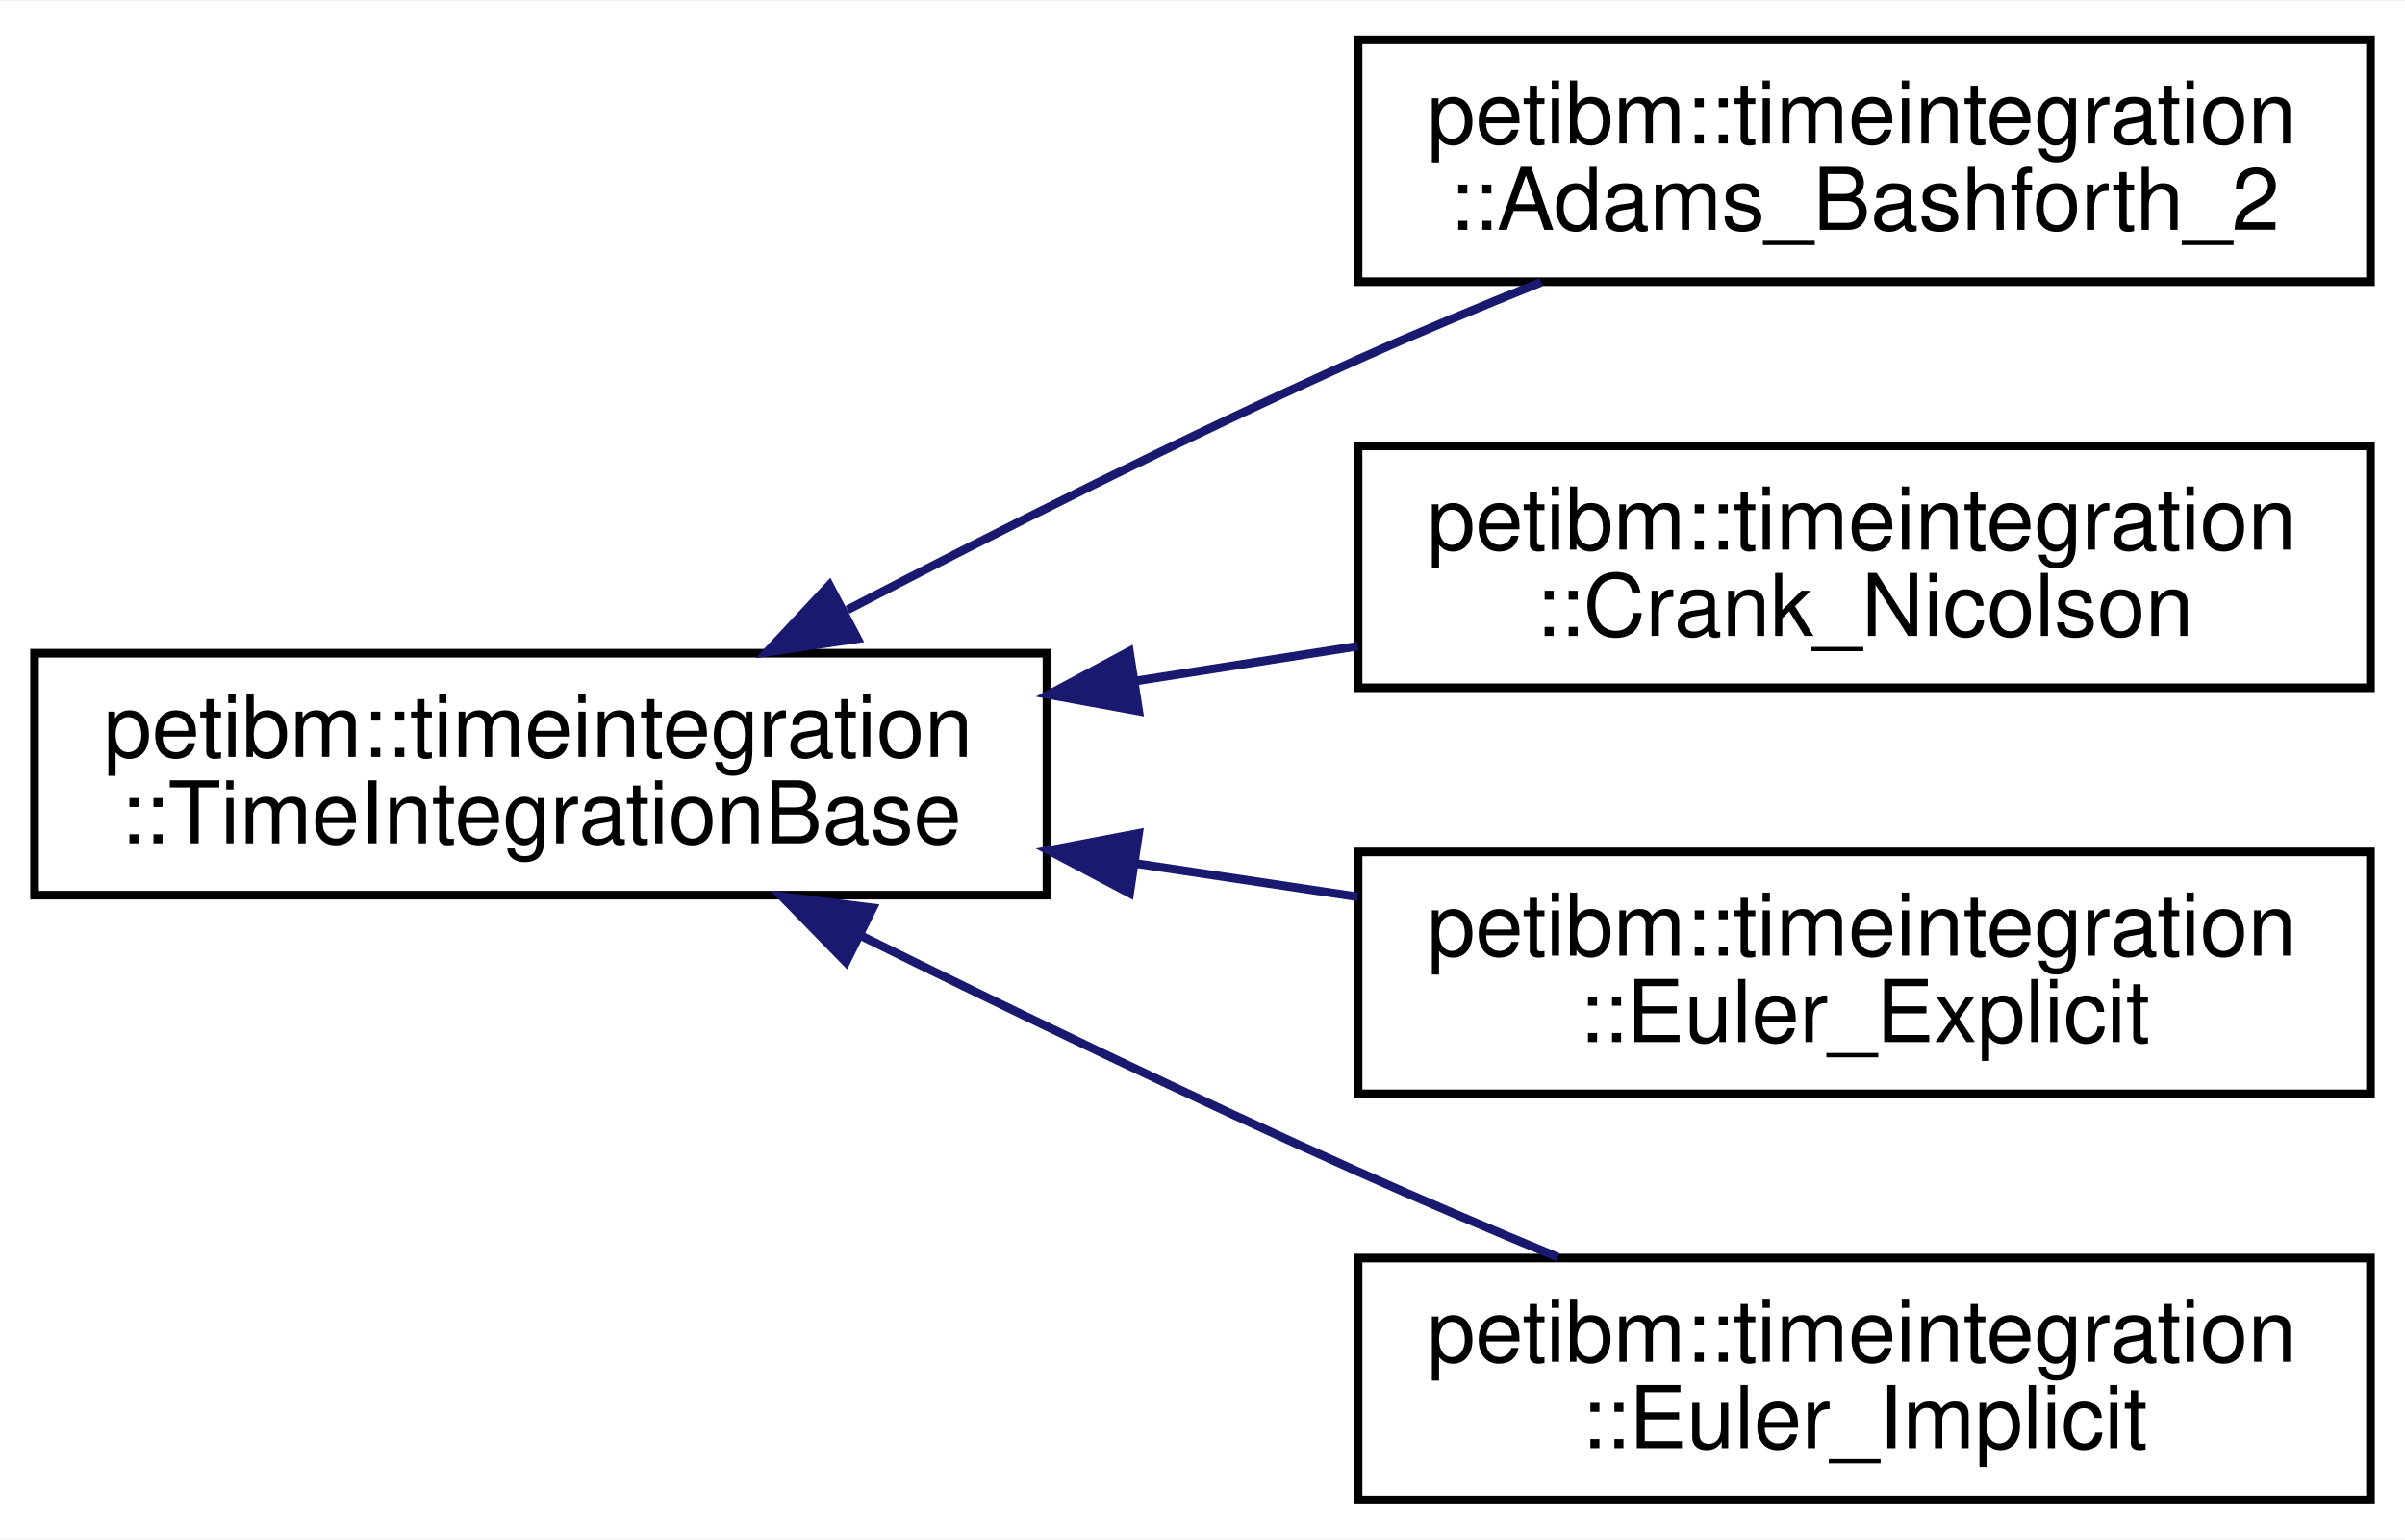
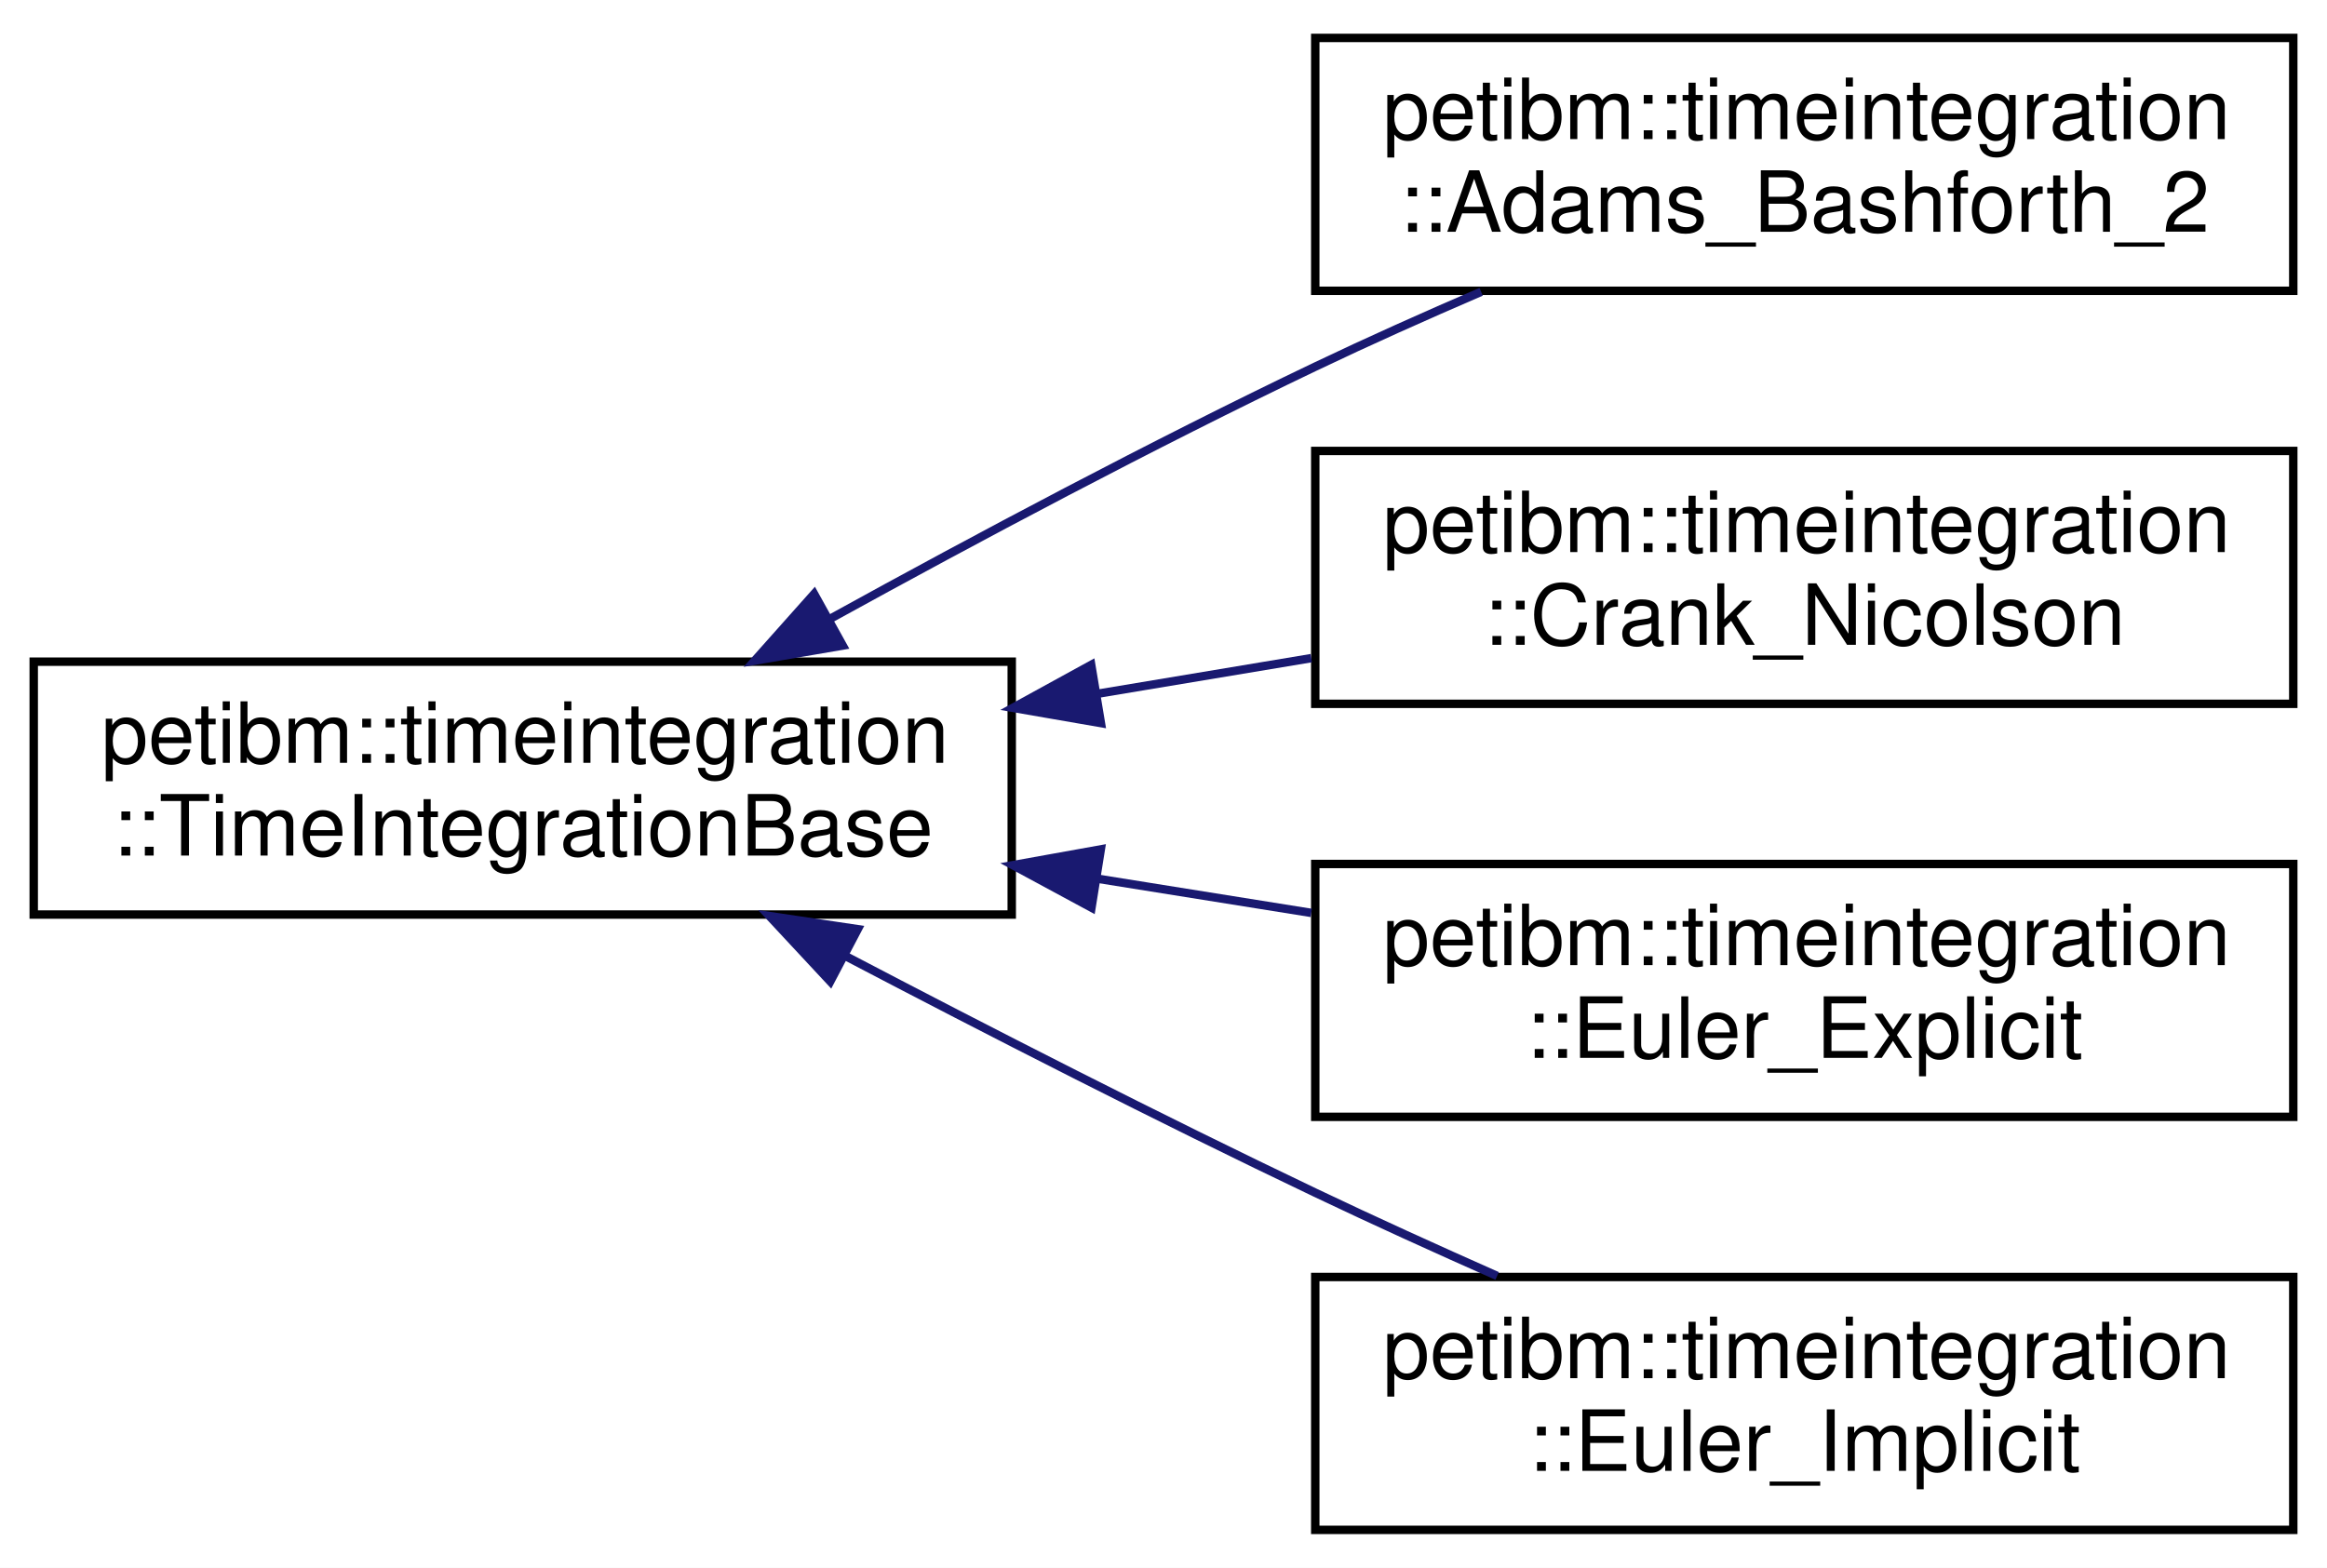
- <svg xmlns="http://www.w3.org/2000/svg" xmlns:xlink="http://www.w3.org/1999/xlink" width="278pt" height="178pt" viewBox="0.00 0.00 278.32 178.00">
-   <g id="graph0" class="graph" transform="scale(1 1) rotate(0) translate(4 174)">
-     <polygon fill="#ffffff" stroke="transparent" points="-4,4 -4,-174 274.324,-174 274.324,4 -4,4" />
+ <svg xmlns="http://www.w3.org/2000/svg" xmlns:xlink="http://www.w3.org/1999/xlink" width="276pt" height="186pt" viewBox="0.00 0.00 276.00 186.00">
+   <g id="graph0" class="graph" transform="scale(1 1) rotate(0) translate(4 182)">
+     <polygon fill="white" stroke="none" points="-4,4 -4,-182 272,-182 272,4 -4,4" />
    <g id="node1" class="node">
      <g id="a_node1">
        <a xlink:href="d8/d39/classpetibm_1_1timeintegration_1_1_time_integration_base.html" target="_top" xlink:title="Base (abstract) class that stores information of temporal integration. ">
-           <polygon fill="#ffffff" stroke="#000000" points="0,-70.5 0,-98.5 117.162,-98.5 117.162,-70.5 0,-70.5" />
-           <text text-anchor="start" x="8" y="-86.5" font-family="Helvetica,sans-Serif" font-size="10.00" fill="#000000">petibm::timeintegration</text>
-           <text text-anchor="middle" x="58.581" y="-76.5" font-family="Helvetica,sans-Serif" font-size="10.00" fill="#000000">::TimeIntegrationBase</text>
+           <polygon fill="white" stroke="black" points="0,-73.5 0,-103.5 116,-103.5 116,-73.5 0,-73.5" />
+           <text text-anchor="start" x="8" y="-91.5" font-family="Helvetica,sans-Serif" font-size="10.00">petibm::timeintegration</text>
+           <text text-anchor="middle" x="58" y="-80.5" font-family="Helvetica,sans-Serif" font-size="10.00">::TimeIntegrationBase</text>
        </a>
      </g>
    </g>
    <g id="node2" class="node">
      <g id="a_node2">
        <a xlink:href="d7/db6/classpetibm_1_1timeintegration_1_1_adams___bashforth__2.html" target="_top" xlink:title="An implementation of TimeIntegrationBase for 2nd order Adams-Bashforth. ">
-           <polygon fill="#ffffff" stroke="#000000" points="153.162,-141.5 153.162,-169.5 270.324,-169.5 270.324,-141.5 153.162,-141.5" />
-           <text text-anchor="start" x="161.162" y="-157.5" font-family="Helvetica,sans-Serif" font-size="10.00" fill="#000000">petibm::timeintegration</text>
-           <text text-anchor="middle" x="211.743" y="-147.5" font-family="Helvetica,sans-Serif" font-size="10.00" fill="#000000">::Adams_Bashforth_2</text>
+           <polygon fill="white" stroke="black" points="152,-147.5 152,-177.5 268,-177.5 268,-147.5 152,-147.5" />
+           <text text-anchor="start" x="160" y="-165.5" font-family="Helvetica,sans-Serif" font-size="10.00">petibm::timeintegration</text>
+           <text text-anchor="middle" x="210" y="-154.5" font-family="Helvetica,sans-Serif" font-size="10.00">::Adams_Bashforth_2</text>
        </a>
      </g>
    </g>
    <g id="edge1" class="edge">
-       <path fill="none" stroke="#191970" d="M94.065,-103.521C111.649,-112.686 133.318,-123.593 153.162,-132.5 159.94,-135.542 167.251,-138.591 174.333,-141.429" />
-       <polygon fill="#191970" stroke="#191970" points="95.235,-100.182 84.754,-98.633 91.981,-106.38 95.235,-100.182" />
+       <path fill="none" stroke="midnightblue" d="M94.613,-108.67C111.764,-118.119 132.743,-129.294 152,-138.5 158.297,-141.51 165.071,-144.539 171.673,-147.383" />
+       <polygon fill="midnightblue" stroke="midnightblue" points="95.957,-105.413 85.514,-103.622 92.561,-111.534 95.957,-105.413" />
    </g>
    <g id="node3" class="node">
      <g id="a_node3">
        <a xlink:href="d4/d5f/classpetibm_1_1timeintegration_1_1_crank___nicolson.html" target="_top" xlink:title="An implementation of TimeIntegrationBase for 2nd order Crank-Nicolson. ">
-           <polygon fill="#ffffff" stroke="#000000" points="153.162,-94.5 153.162,-122.5 270.324,-122.5 270.324,-94.5 153.162,-94.5" />
-           <text text-anchor="start" x="161.162" y="-110.5" font-family="Helvetica,sans-Serif" font-size="10.00" fill="#000000">petibm::timeintegration</text>
-           <text text-anchor="middle" x="211.743" y="-100.5" font-family="Helvetica,sans-Serif" font-size="10.00" fill="#000000">::Crank_Nicolson</text>
+           <polygon fill="white" stroke="black" points="152,-98.5 152,-128.5 268,-128.5 268,-98.5 152,-98.5" />
+           <text text-anchor="start" x="160" y="-116.5" font-family="Helvetica,sans-Serif" font-size="10.00">petibm::timeintegration</text>
+           <text text-anchor="middle" x="210" y="-105.5" font-family="Helvetica,sans-Serif" font-size="10.00">::Crank_Nicolson</text>
        </a>
      </g>
    </g>
    <g id="edge2" class="edge">
-       <path fill="none" stroke="#191970" d="M127.367,-95.278C135.966,-96.626 144.698,-97.994 153.122,-99.314" />
-       <polygon fill="#191970" stroke="#191970" points="127.781,-91.801 117.359,-93.71 126.697,-98.716 127.781,-91.801" />
+       <path fill="none" stroke="midnightblue" d="M126.033,-99.672C134.54,-101.09 143.186,-102.531 151.525,-103.921" />
+       <polygon fill="midnightblue" stroke="midnightblue" points="126.576,-96.214 116.136,-98.023 125.425,-103.119 126.576,-96.214" />
    </g>
    <g id="node4" class="node">
      <g id="a_node4">
        <a xlink:href="d7/d33/classpetibm_1_1timeintegration_1_1_euler___explicit.html" target="_top" xlink:title="An implementation of TimeIntegrationBase for 1st order explicit Euler. ">
-           <polygon fill="#ffffff" stroke="#000000" points="153.162,-47.5 153.162,-75.5 270.324,-75.5 270.324,-47.5 153.162,-47.5" />
-           <text text-anchor="start" x="161.162" y="-63.5" font-family="Helvetica,sans-Serif" font-size="10.00" fill="#000000">petibm::timeintegration</text>
-           <text text-anchor="middle" x="211.743" y="-53.5" font-family="Helvetica,sans-Serif" font-size="10.00" fill="#000000">::Euler_Explicit</text>
+           <polygon fill="white" stroke="black" points="152,-49.5 152,-79.5 268,-79.5 268,-49.5 152,-49.5" />
+           <text text-anchor="start" x="160" y="-67.5" font-family="Helvetica,sans-Serif" font-size="10.00">petibm::timeintegration</text>
+           <text text-anchor="middle" x="210" y="-56.5" font-family="Helvetica,sans-Serif" font-size="10.00">::Euler_Explicit</text>
        </a>
      </g>
    </g>
    <g id="edge3" class="edge">
-       <path fill="none" stroke="#191970" d="M127.367,-74.171C135.966,-72.879 144.698,-71.568 153.122,-70.303" />
-       <polygon fill="#191970" stroke="#191970" points="126.729,-70.727 117.359,-75.673 127.768,-77.65 126.729,-70.727" />
+       <path fill="none" stroke="midnightblue" d="M126.033,-77.775C134.54,-76.413 143.186,-75.03 151.525,-73.696" />
+       <polygon fill="midnightblue" stroke="midnightblue" points="125.458,-74.322 116.136,-79.358 126.564,-81.234 125.458,-74.322" />
    </g>
    <g id="node5" class="node">
      <g id="a_node5">
        <a xlink:href="da/d48/classpetibm_1_1timeintegration_1_1_euler___implicit.html" target="_top" xlink:title="An implementation of TimeIntegrationBase for 1st order implicit Euler. ">
-           <polygon fill="#ffffff" stroke="#000000" points="153.162,-.5 153.162,-28.5 270.324,-28.5 270.324,-.5 153.162,-.5" />
-           <text text-anchor="start" x="161.162" y="-16.5" font-family="Helvetica,sans-Serif" font-size="10.00" fill="#000000">petibm::timeintegration</text>
-           <text text-anchor="middle" x="211.743" y="-6.5" font-family="Helvetica,sans-Serif" font-size="10.00" fill="#000000">::Euler_Implicit</text>
+           <polygon fill="white" stroke="black" points="152,-0.5 152,-30.5 268,-30.5 268,-0.5 152,-0.5" />
+           <text text-anchor="start" x="160" y="-18.5" font-family="Helvetica,sans-Serif" font-size="10.00">petibm::timeintegration</text>
+           <text text-anchor="middle" x="210" y="-7.5" font-family="Helvetica,sans-Serif" font-size="10.00">::Euler_Implicit</text>
        </a>
      </g>
    </g>
    <g id="edge4" class="edge">
-       <path fill="none" stroke="#191970" d="M95.721,-65.758C113.054,-57.186 134.037,-47.058 153.162,-38.5 160.586,-35.178 168.613,-31.771 176.274,-28.606" />
-       <polygon fill="#191970" stroke="#191970" points="93.9,-62.754 86.502,-70.339 97.015,-69.023 93.9,-62.754" />
+       <path fill="none" stroke="midnightblue" d="M96.26,-68.587C113.153,-59.735 133.457,-49.341 152,-40.5 158.925,-37.198 166.394,-33.805 173.571,-30.625" />
+       <polygon fill="midnightblue" stroke="midnightblue" points="94.477,-65.57 87.259,-73.325 97.738,-71.764 94.477,-65.57" />
    </g>
  </g>
</svg>
